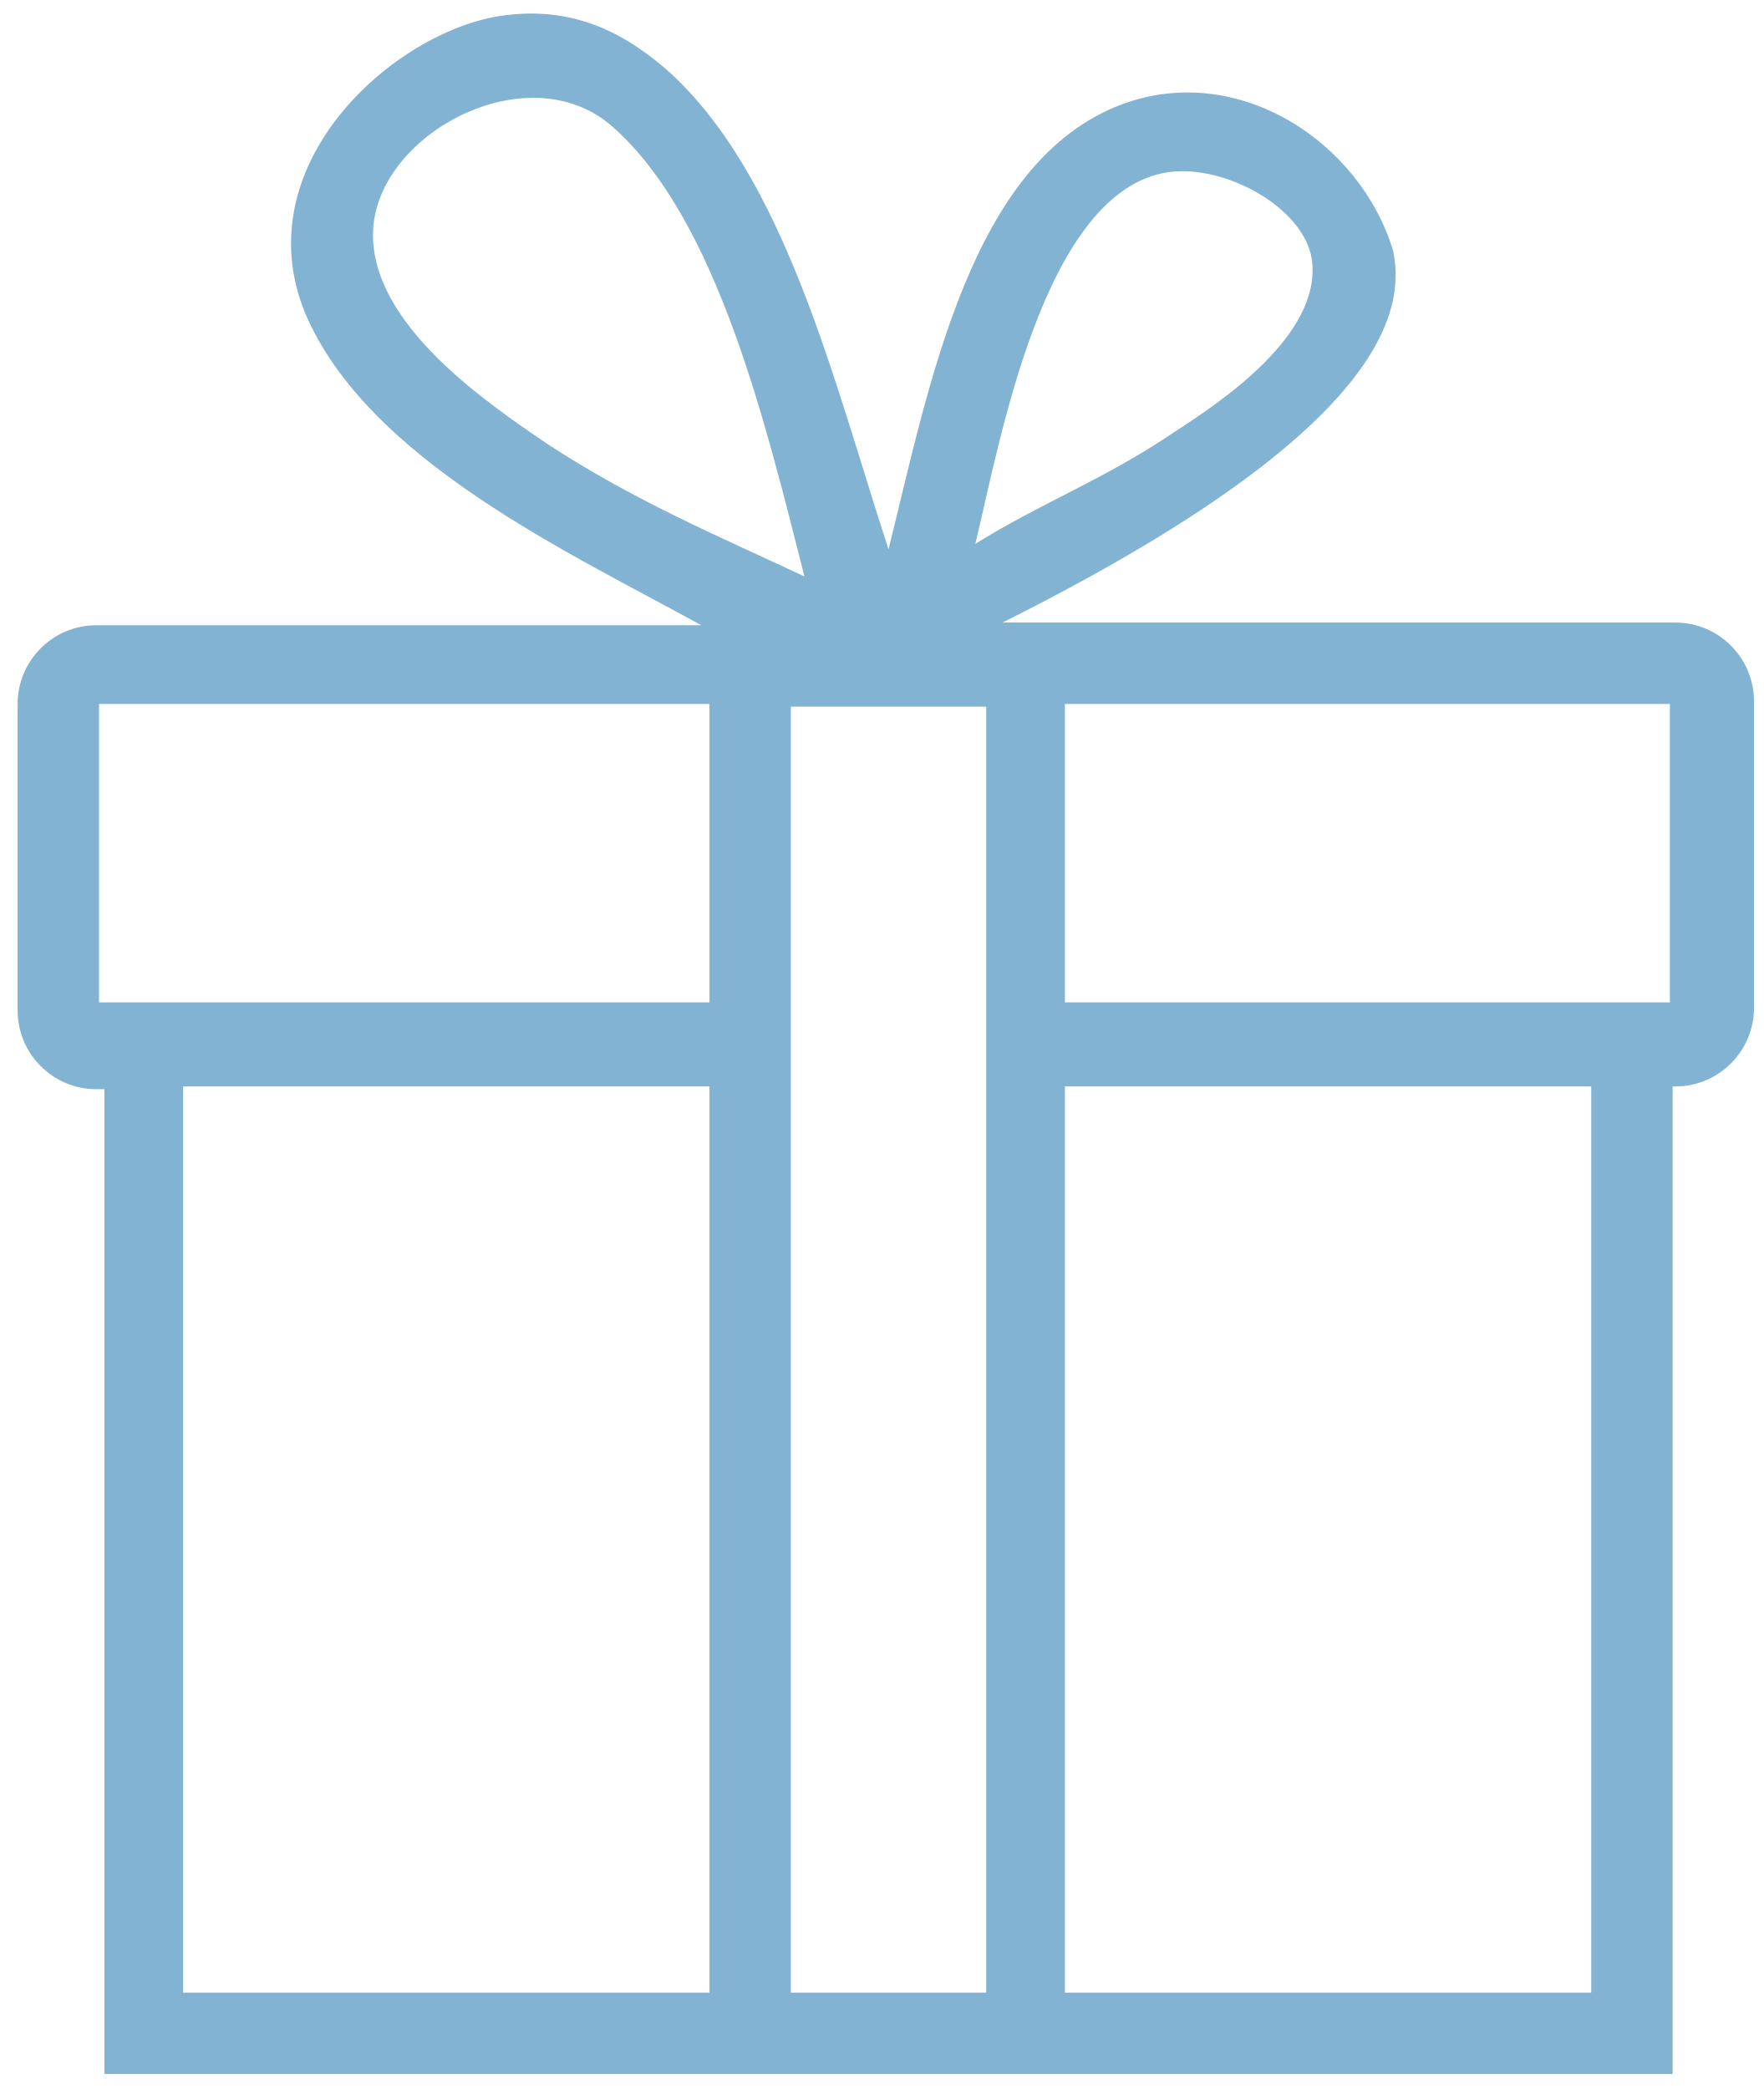
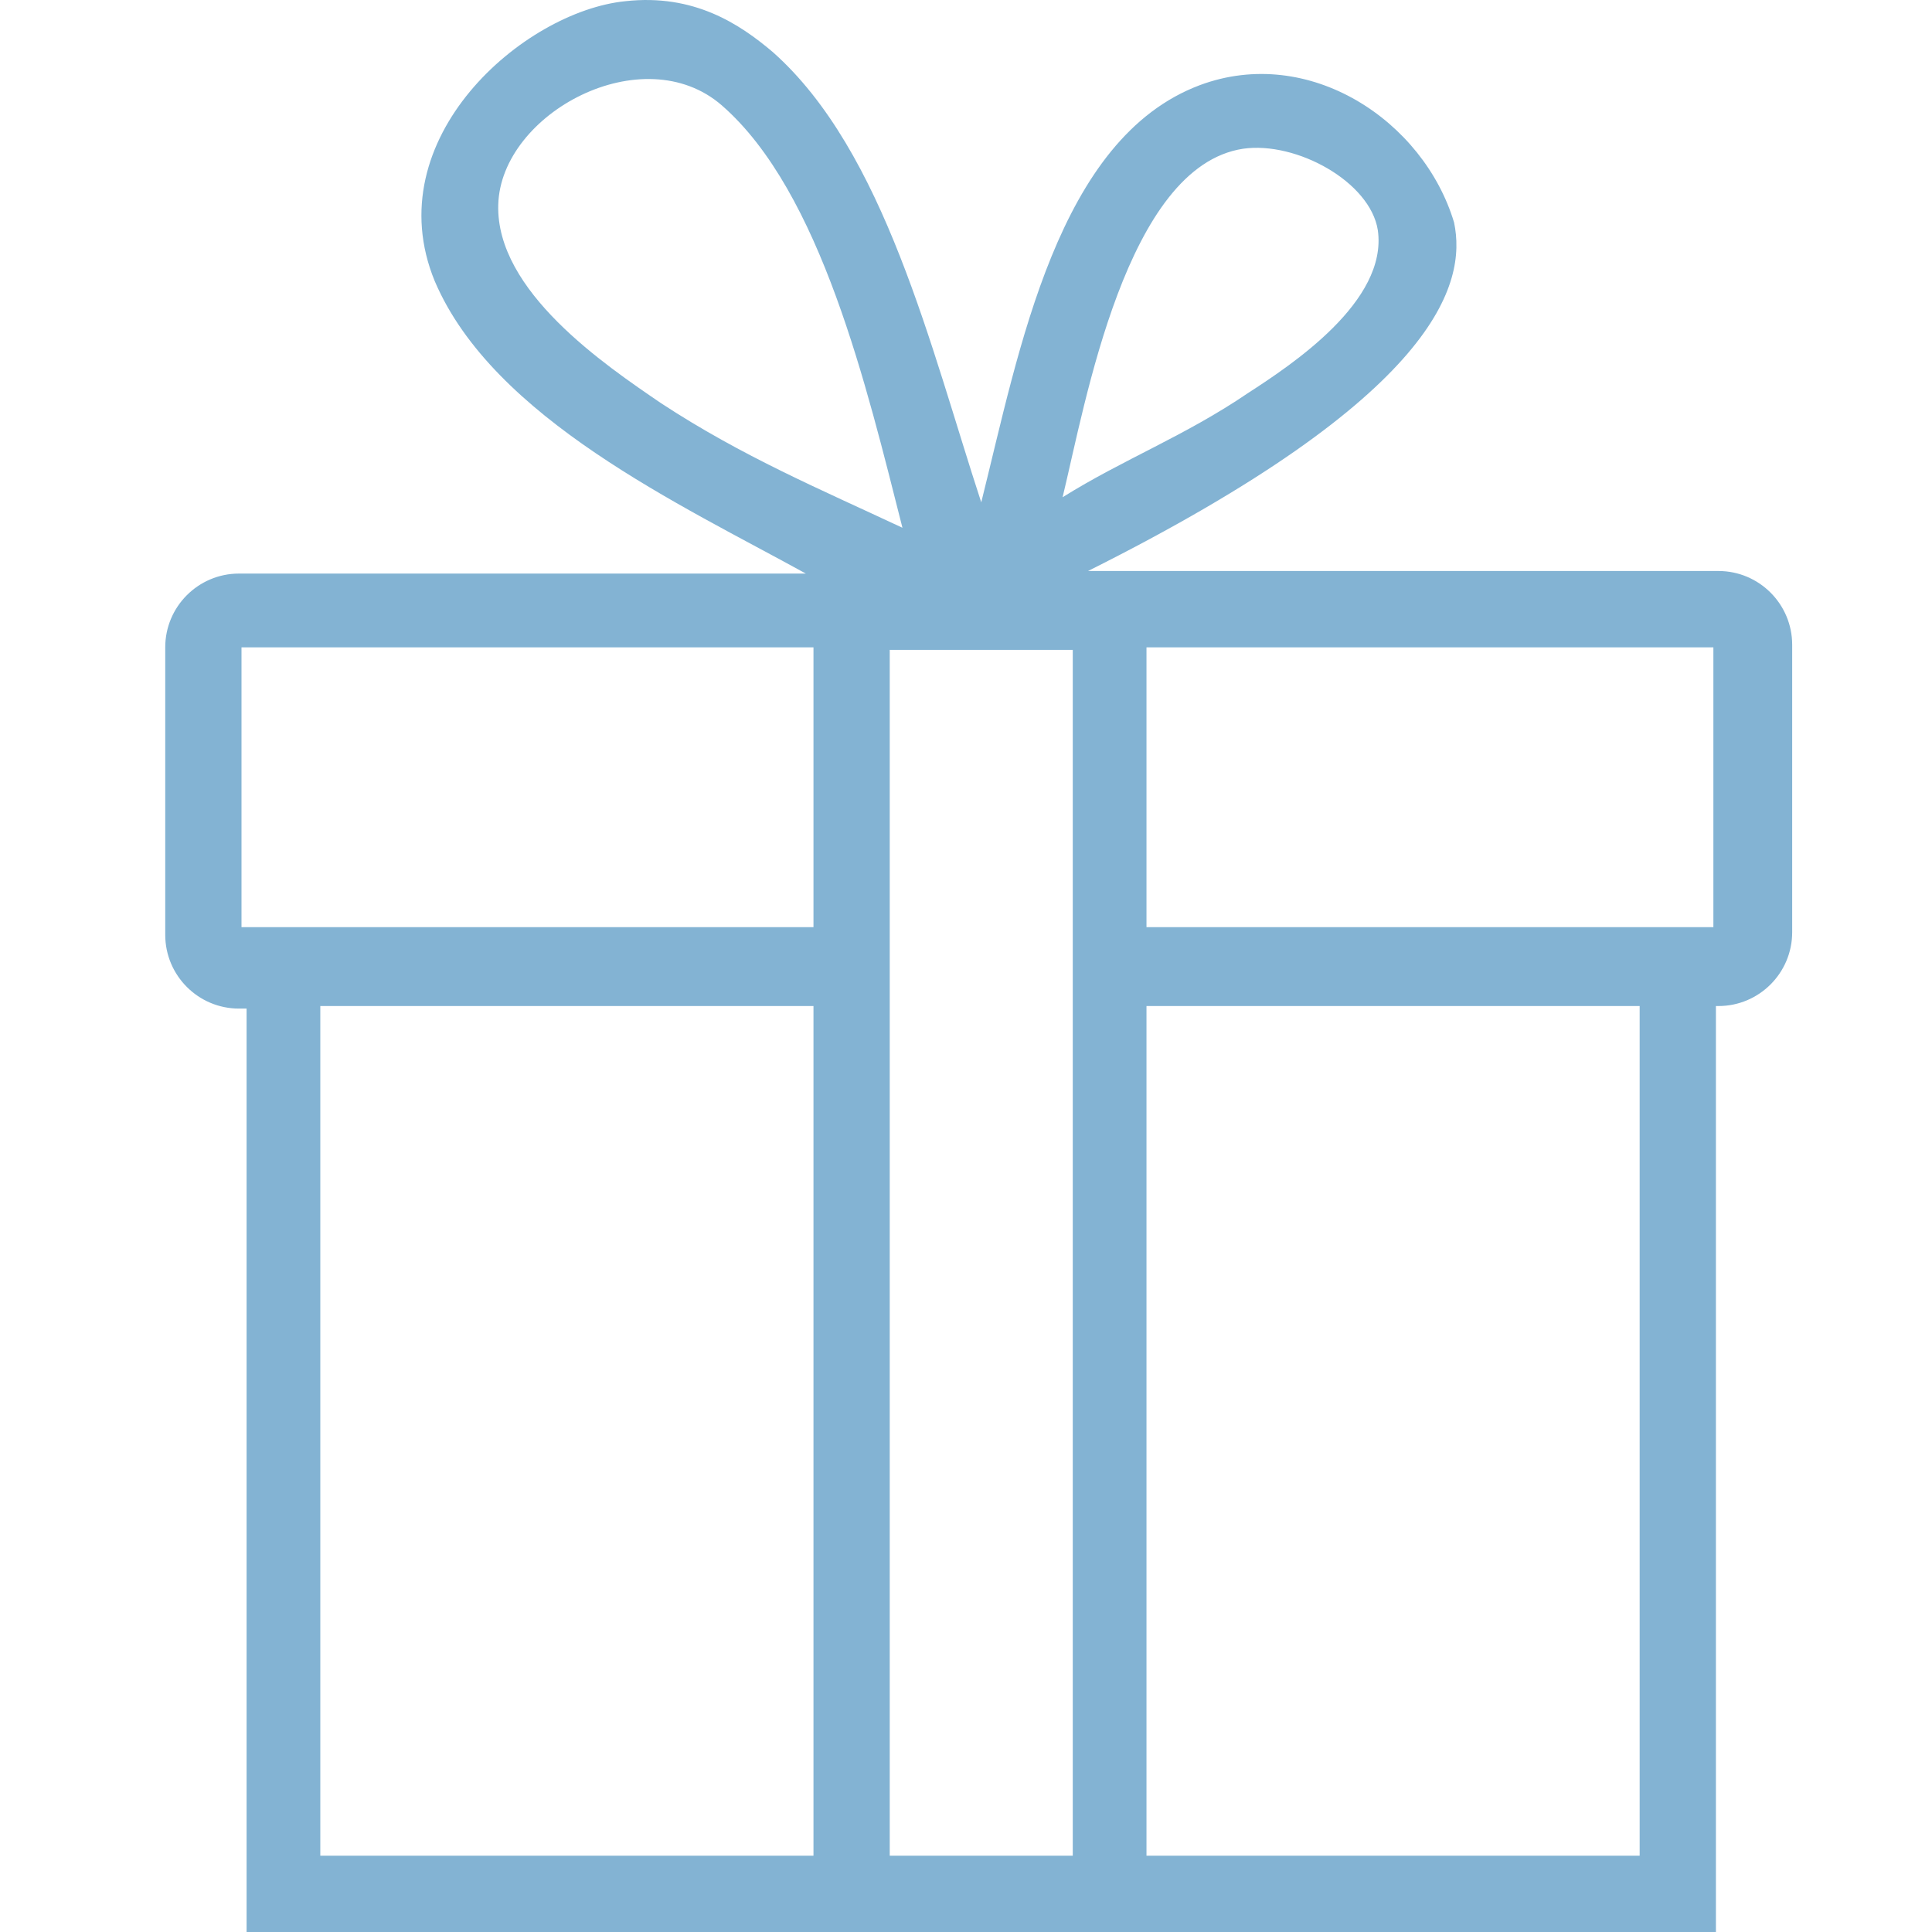
- <svg xmlns="http://www.w3.org/2000/svg" width="65" height="77" viewBox="0 0 65 77" fill="none">
-   <path d="M61.75 22.947H61.65H36.95C50.75 16.047 51.85 11.647 51.35 9.247C50.15 5.247 45.65 2.247 41.35 3.847C35.75 5.947 34.25 14.247 32.75 20.247C30.75 14.147 28.95 6.447 24.55 2.547C23.25 1.447 21.45 0.247 18.75 0.547C14.75 0.947 8.95 5.947 11.25 11.547C13.55 16.947 20.95 20.347 25.85 23.047H3.85H3.55C1.95 23.047 0.65 24.347 0.65 25.947V37.247C0.65 38.847 1.95 40.147 3.55 40.147H3.85V73.447V75.847V76.447H61.65V75.947V73.447V40.047H61.75C63.35 40.047 64.65 38.747 64.65 37.147V25.847C64.65 24.247 63.35 22.947 61.75 22.947ZM43.05 6.347C45.15 6.047 48.05 7.647 48.35 9.547C48.75 12.347 44.95 14.847 43.25 15.947C40.75 17.647 38.35 18.547 35.95 20.047C36.85 16.347 38.45 7.047 43.05 6.347ZM20.15 16.347C17.95 14.847 13.65 11.947 13.75 8.547C13.85 4.947 19.45 1.947 22.55 4.647C26.45 8.047 28.25 15.747 29.65 21.247C26.45 19.747 23.35 18.447 20.15 16.347ZM26.15 73.447H6.75V40.047H26.15V73.447ZM26.15 36.947H3.65V25.947H26.15V36.947ZM36.35 36.947V39.947V73.447H29.15V40.047V37.047V26.047H36.35V36.947ZM58.65 73.447H39.25V40.047H58.65V73.447ZM61.55 36.947H39.25V25.947H61.55V36.947Z" fill="#83B3D3" />
+ <svg xmlns="http://www.w3.org/2000/svg" width="76" height="76" viewBox="0 0 76 76" fill="none">
+   <path d="M67.6 22.462H67.5H42.8C56.6 15.558 57.7 11.155 57.2 8.753C56 4.75 51.5 1.748 47.2 3.349C41.6 5.451 40.1 13.756 38.6 19.761C36.6 13.656 34.8 5.951 30.4 2.048C29.1 0.947 27.3 -0.253 24.6 0.047C20.6 0.447 14.8 5.451 17.1 11.055C19.4 16.458 26.8 19.861 31.7 22.563H9.7H9.4C7.8 22.563 6.5 23.863 6.5 25.465V36.773C6.5 38.374 7.8 39.675 9.4 39.675H9.7V72.998V75.4V76H67.5V75.5V72.998V39.575H67.6C69.2 39.575 70.5 38.274 70.5 36.672V25.364C70.5 23.763 69.2 22.462 67.6 22.462ZM48.9 5.851C51 5.551 53.9 7.152 54.2 9.053C54.6 11.855 50.8 14.357 49.1 15.458C46.6 17.159 44.2 18.059 41.8 19.56C42.7 15.858 44.3 6.551 48.9 5.851ZM26 15.858C23.8 14.357 19.5 11.455 19.6 8.052C19.7 4.45 25.3 1.448 28.4 4.15C32.3 7.552 34.1 15.257 35.5 20.761C32.3 19.26 29.2 17.959 26 15.858ZM32 72.998H12.6V39.575H32V72.998ZM32 36.472H9.5V25.465H32V36.472ZM42.2 36.472V39.474V72.998H35V39.575V36.572V25.565H42.2V36.472ZM64.5 72.998H45.1V39.575H64.5V72.998ZM67.4 36.472H45.1V25.465H67.4V36.472Z" fill="#83B3D3" />
</svg>
